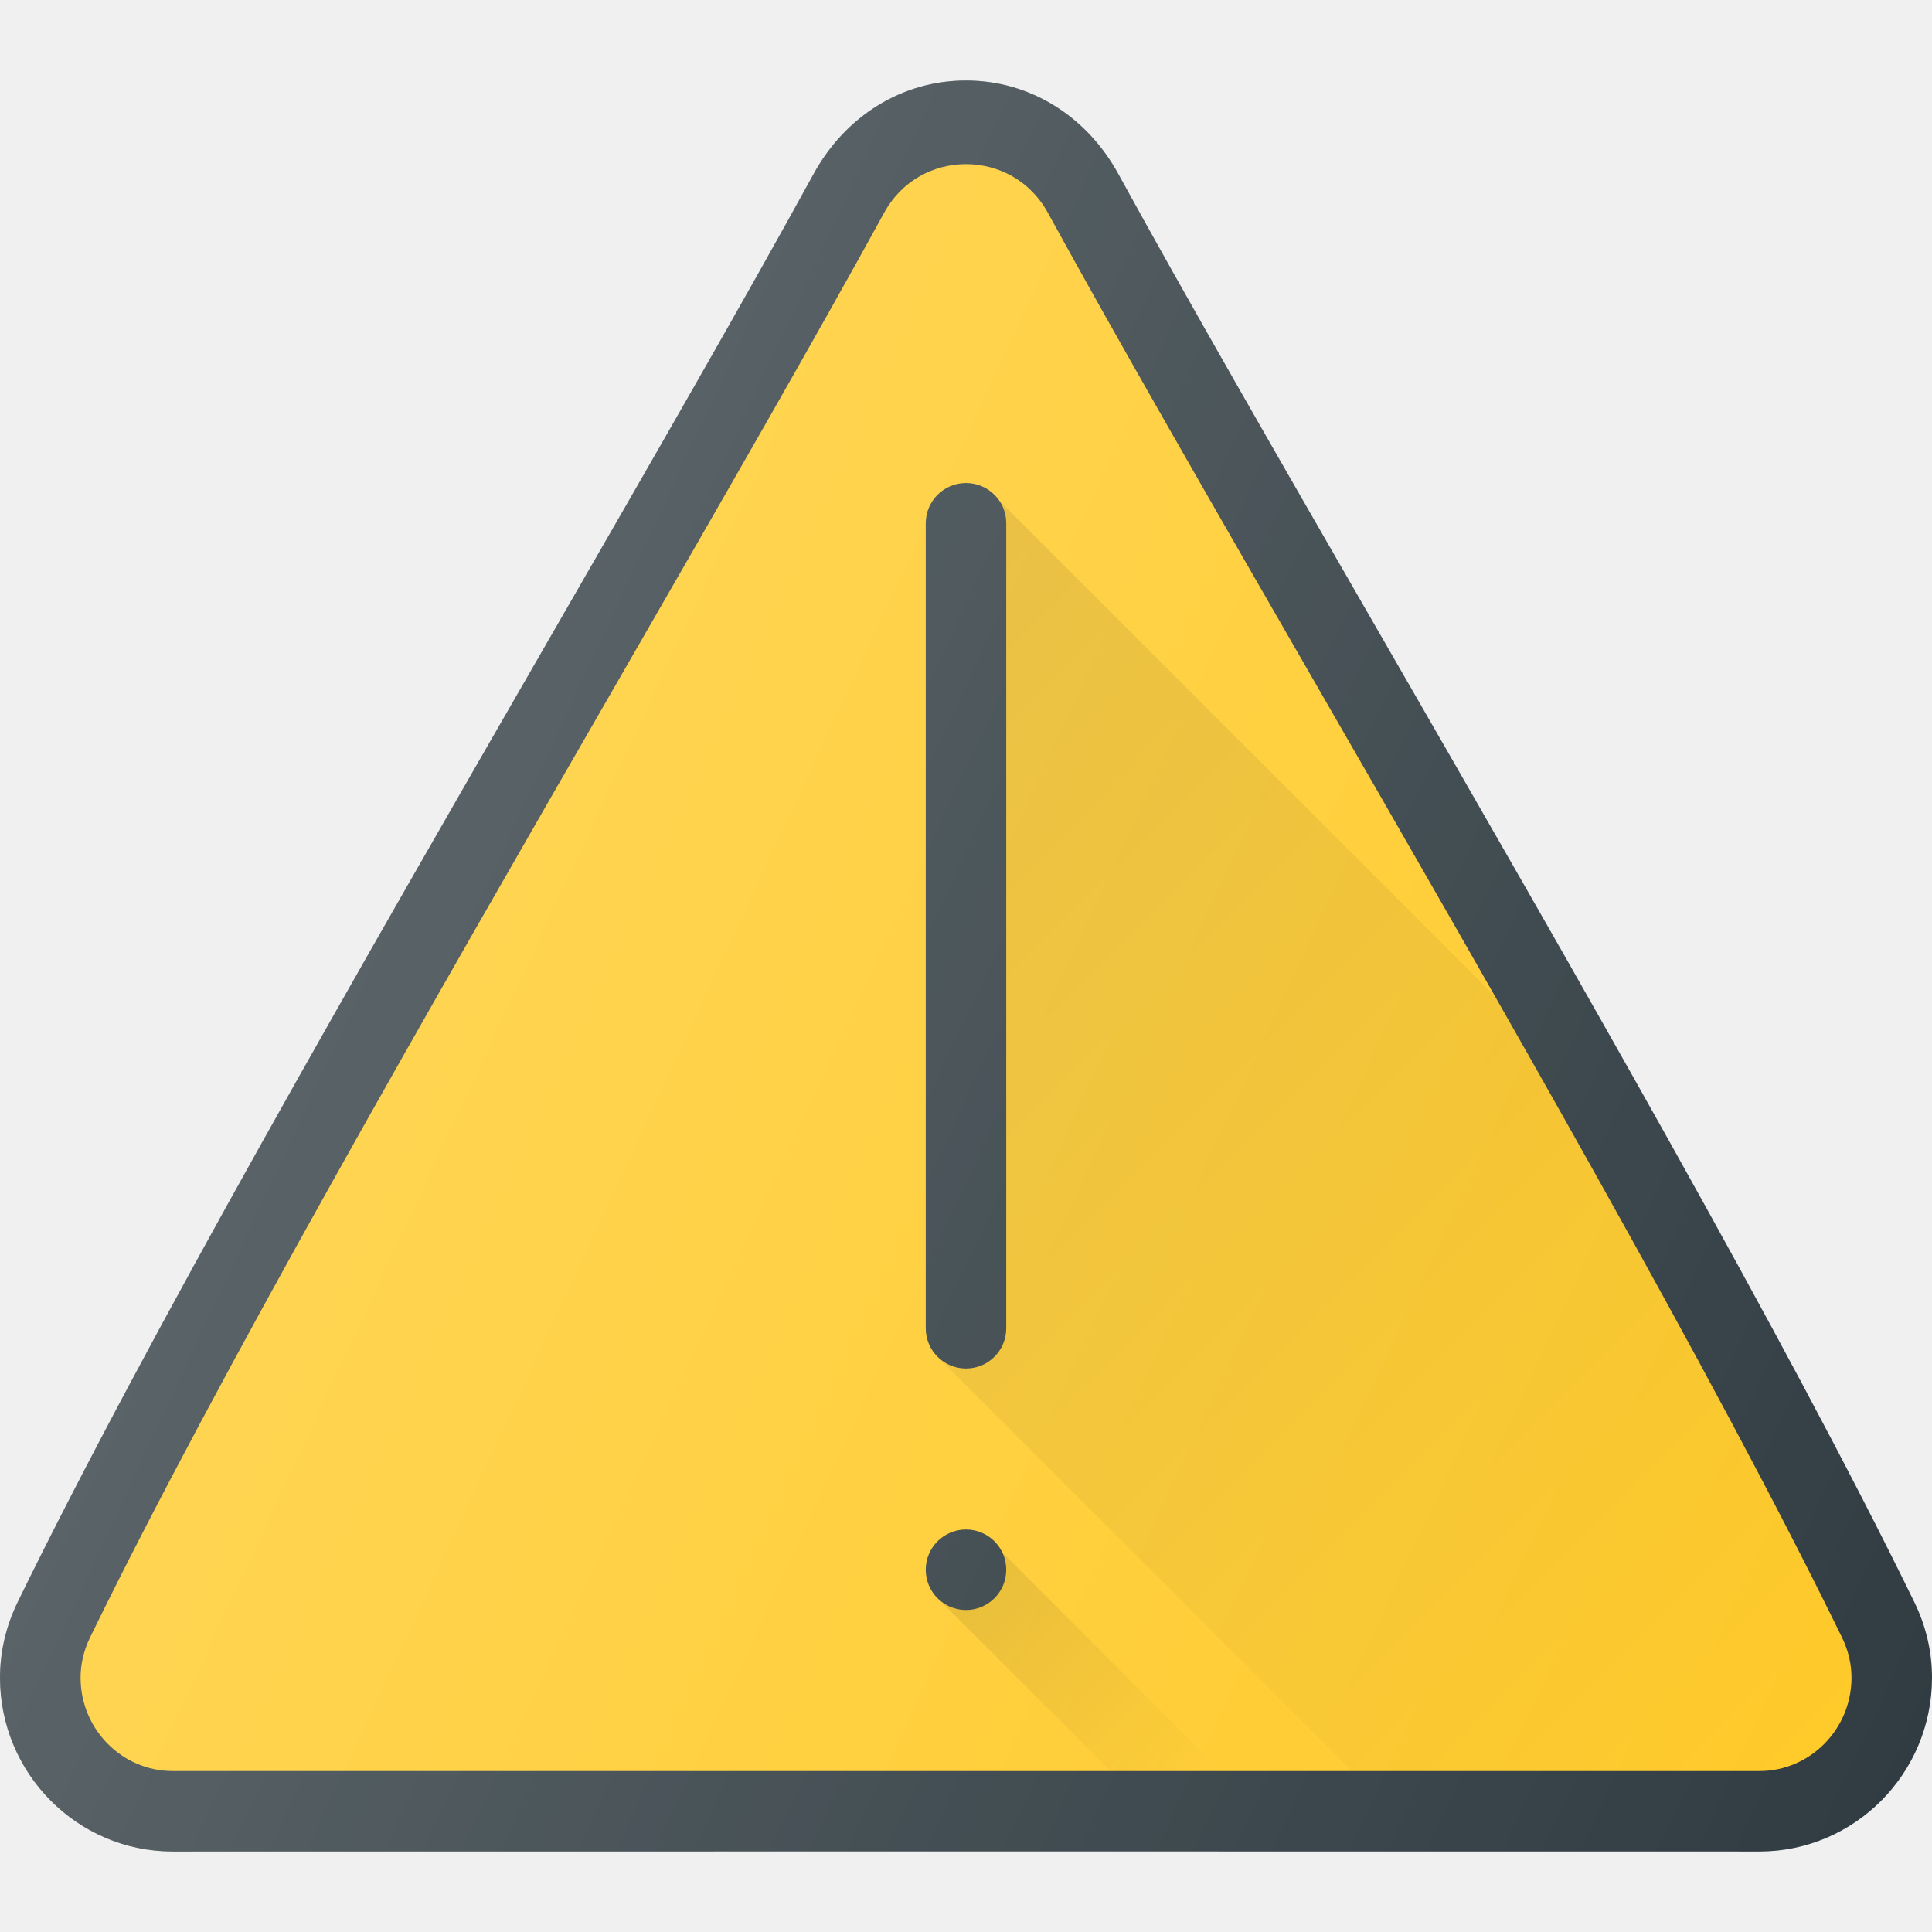
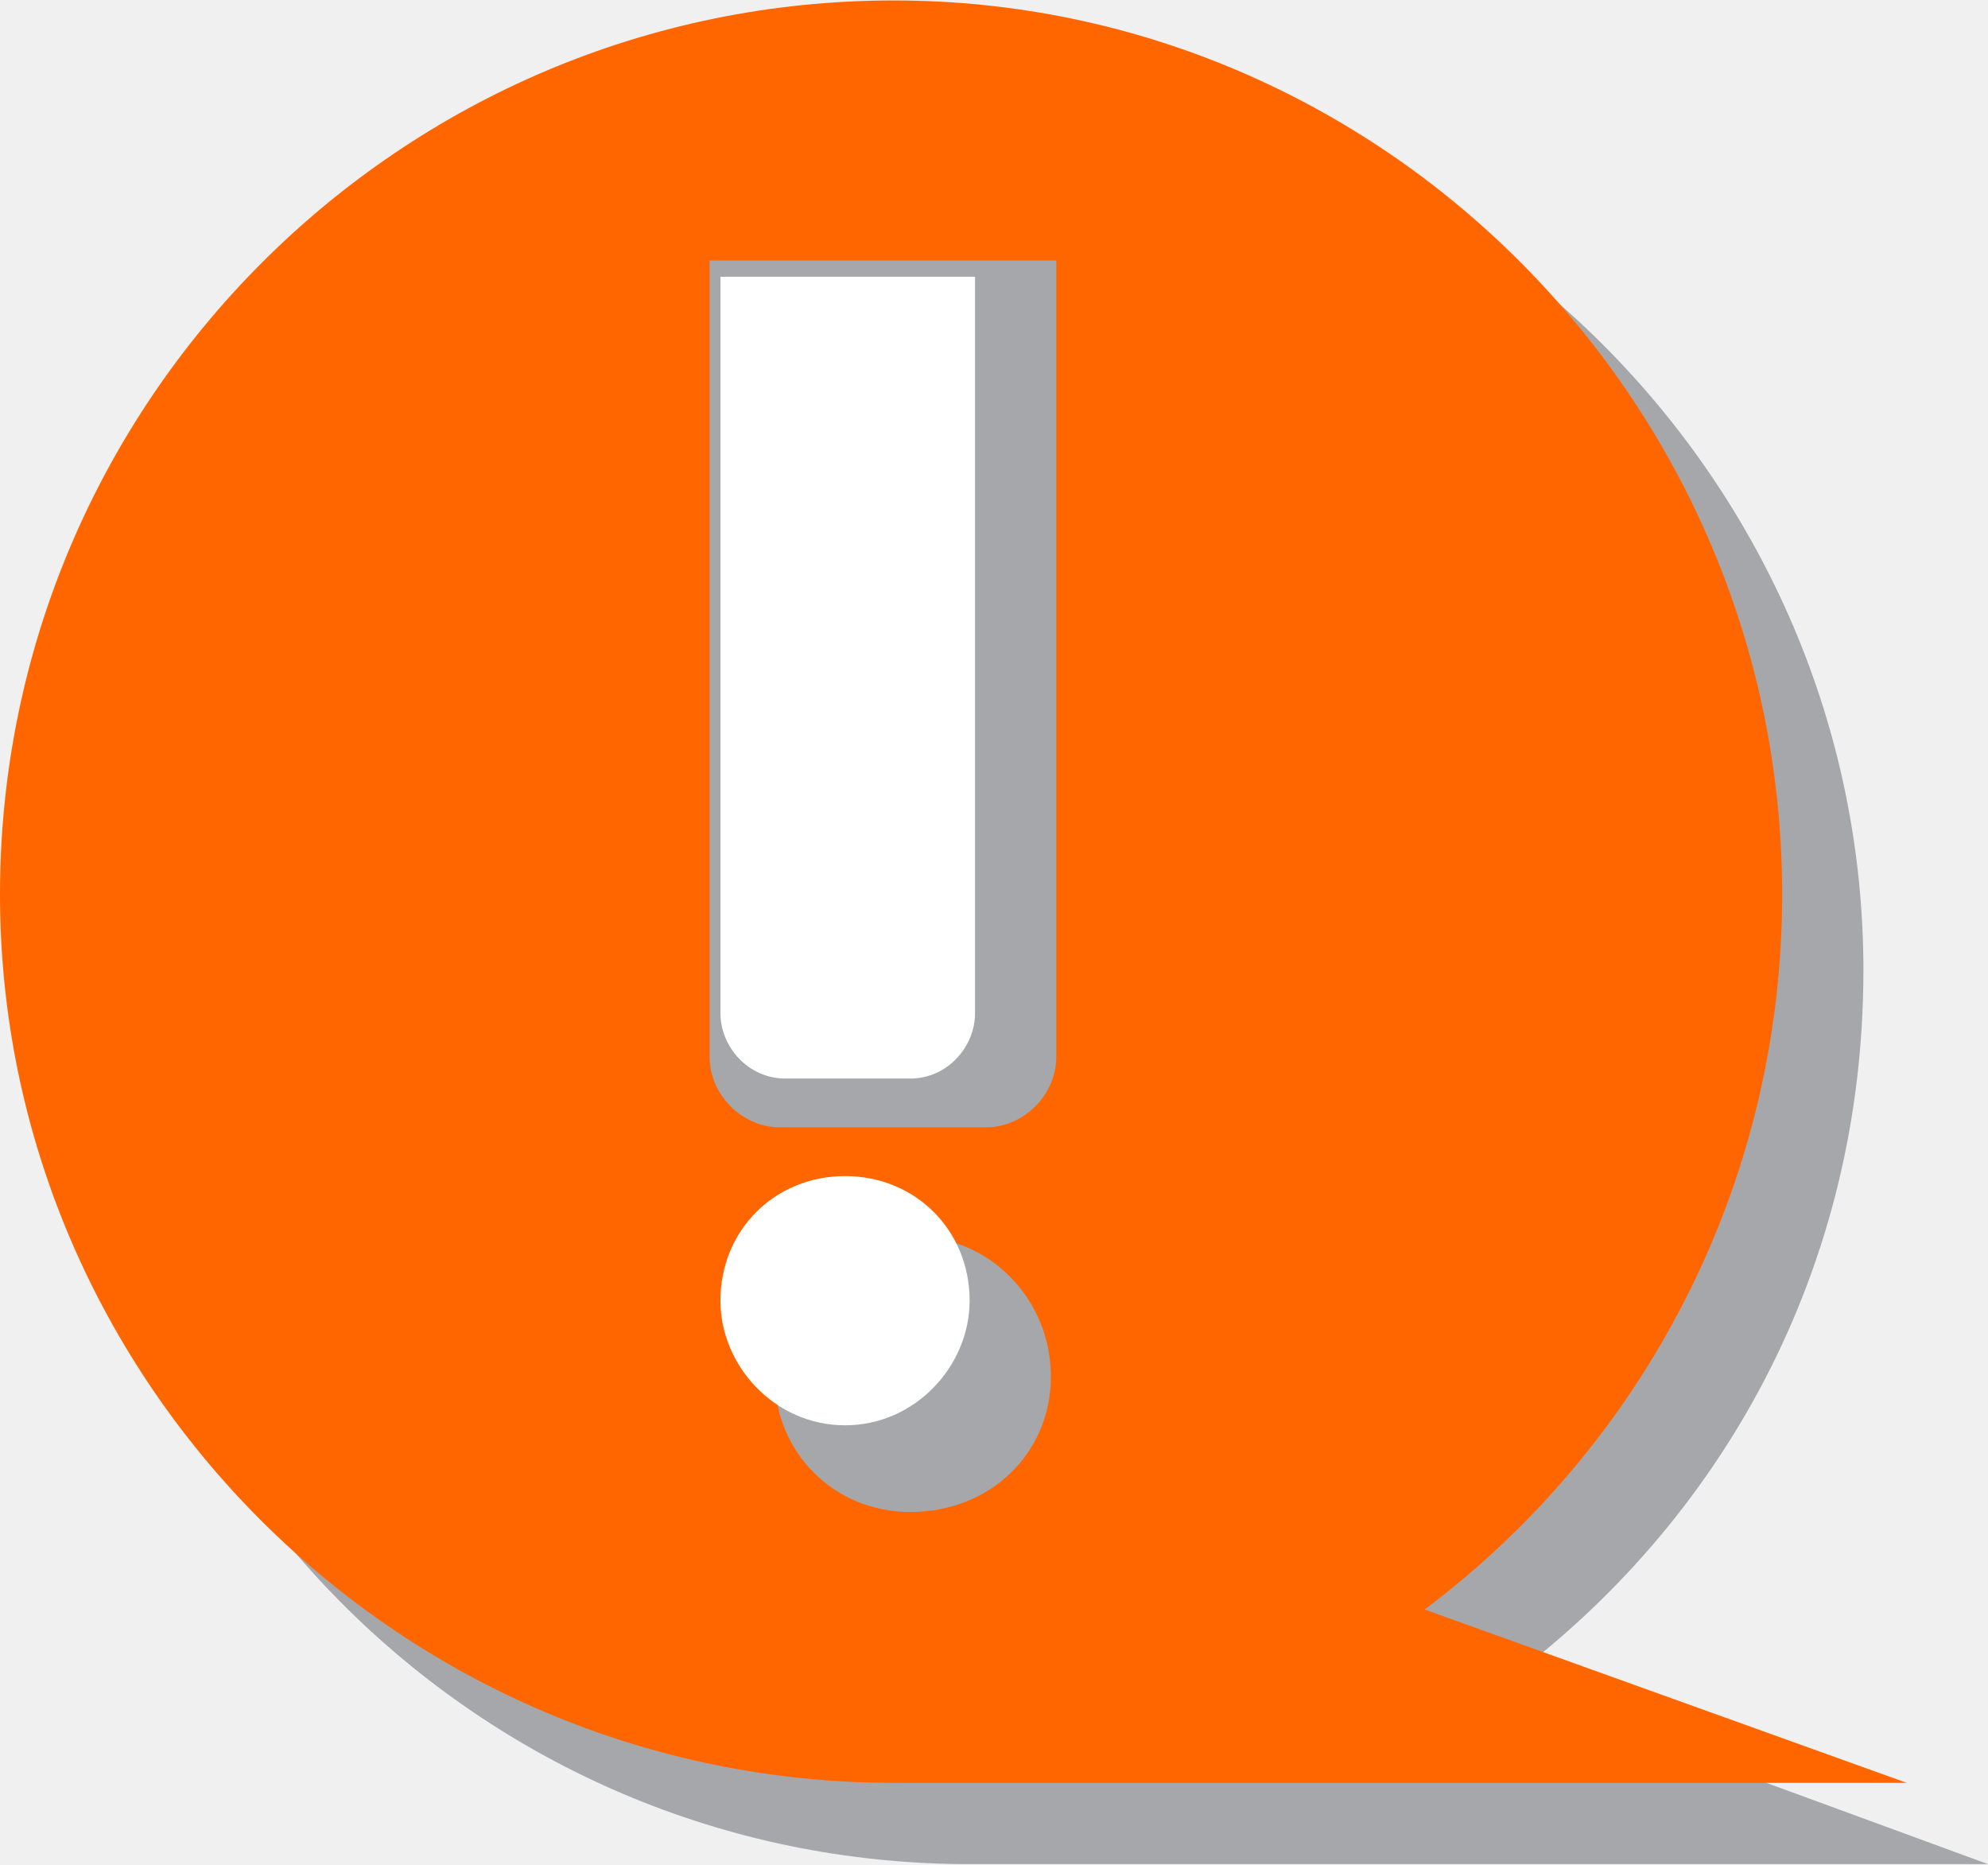
- <svg xmlns="http://www.w3.org/2000/svg" version="1.1" id="Capa_1" x="0px" y="0px" viewBox="0 0 512 512" style="enable-background:new 0 0 512 512;" xml:space="preserve">
-   <path style="fill:#303C42;" d="M507.333,424.604c0,0,0,0-0.01-0.01C473.238,354.677,416.1,255.51,365.692,168.021  c-26.376-45.792-51.294-89.031-69.305-121.896c-8.5-15.521-23.605-24.792-40.397-24.792s-31.897,9.271-40.397,24.792  c-18.022,32.885-42.95,76.167-69.357,121.99C95.858,255.583,38.741,354.708,4.667,424.604C1.573,430.969,0,437.708,0,444.615  c0,25.396,20.511,46.052,45.731,46.052L256,490.646l210.269,0.021c25.22,0,45.731-20.656,45.731-46.052  C512,437.708,510.427,430.969,507.333,424.604z" />
-   <path style="fill:#FFCA28;" d="M466.271,469.344H45.75c-13.448,0-24.396-11.104-24.396-24.729c0-3.646,0.844-7.24,2.51-10.667  c33.75-69.229,90.667-168.021,140.875-255.177c26.458-45.927,51.448-89.313,69.573-122.396c9.396-17.167,33.979-17.167,43.375,0  c18.115,33.063,43.083,76.406,69.521,122.292c50.24,87.188,107.177,186.021,140.938,255.271c1.677,3.438,2.521,7.031,2.521,10.677  C490.667,458.24,479.719,469.344,466.271,469.344z" />
-   <g>
-     <path style="fill:#303C42;" d="M256,128.01c-5.896,0-10.667,4.771-10.667,10.667V352.01c0,5.896,4.771,10.667,10.667,10.667   c5.896,0,10.667-4.771,10.667-10.667V138.677C266.667,132.781,261.896,128.01,256,128.01z" />
-     <circle style="fill:#303C42;" cx="256" cy="416" r="10.667" />
+ <svg xmlns="http://www.w3.org/2000/svg" xml:space="preserve" width="512mm" height="480.148mm" version="1.1" style="shape-rendering:geometricPrecision; text-rendering:geometricPrecision; image-rendering:optimizeQuality; fill-rule:evenodd; clip-rule:evenodd" viewBox="0 0 367 344">
+   <defs>
+     <style type="text/css">
+    
+     .fil0 {fill:#A6A7AB}
+     .fil1 {fill:#FF6600}
+     .fil2 {fill:white}
+    
+   </style>
+   </defs>
+   <g id="Слой_x0020_1">
+     <path class="fil0" d="M179 15c91,0 165,74 165,164 0,55 -26,102 -67,132l90 33 -188 0c-91,0 -164,-74 -164,-165 0,-90 73,-164 164,-164z" />
+     <path class="fil1" d="M165 0c90,0 164,74 164,165 0,54 -26,102 -66,132l89 32 -187 0c-91,0 -165,-74 -165,-164 0,-91 74,-165 165,-165z" />
+     <path class="fil0" d="M168 279c-14,0 -25,-11 -25,-25 0,-14 11,-26 25,-26 15,0 26,12 26,26 0,14 -11,25 -26,25zm14 -71l-38 0c-7,0 -13,-6 -13,-13l0 -147 64 0 0 147c0,7 -6,13 -13,13z" />
+     <path class="fil2" d="M156 263c-13,0 -23,-11 -23,-23 0,-13 10,-23 23,-23 13,0 23,10 23,23 0,12 -10,23 -23,23zm12 -64l-23 0c-7,0 -12,-6 -12,-12l0 -136 47 0 0 136c0,6 -5,12 -12,12z" />
  </g>
-   <linearGradient id="SVGID_1_" gradientUnits="userSpaceOnUse" x1="-34.707" y1="626.968" x2="-31.88" y2="624.141" gradientTransform="matrix(21.3333 0 0 -21.3333 996.3334 13791.667)">
-     <stop offset="0" style="stop-color:#000000;stop-opacity:0.1" />
-     <stop offset="1" style="stop-color:#000000;stop-opacity:0" />
-   </linearGradient>
-   <path style="fill:url(#SVGID_1_);" d="M265.488,411.296l-0.026,0.018c0.715,1.432,1.204,2.987,1.204,4.697  c0,5.891-4.776,10.667-10.667,10.667c-2.879,0-5.47-1.168-7.389-3.022l45.689,45.689h29.237L265.488,411.296z" />
-   <linearGradient id="SVGID_2_" gradientUnits="userSpaceOnUse" x1="-37.174" y1="637.448" x2="-24.293" y2="624.57" gradientTransform="matrix(21.3333 0 0 -21.3333 996.3334 13791.667)">
-     <stop offset="0" style="stop-color:#000000;stop-opacity:0.1" />
-     <stop offset="1" style="stop-color:#000000;stop-opacity:0" />
-   </linearGradient>
-   <path style="fill:url(#SVGID_2_);" d="M488.146,433.938c-23.026-47.23-56.865-108.238-91.974-169.911L264.094,131.948  c1.536,1.848,2.573,4.135,2.573,6.729V352.01c0,5.896-4.771,10.667-10.667,10.667c-2.926,0-5.566-1.184-7.492-3.087l109.754,109.754  h108.009c13.448,0,24.396-11.104,24.396-24.729C490.667,440.969,489.823,437.375,488.146,433.938z" />
-   <linearGradient id="SVGID_3_" gradientUnits="userSpaceOnUse" x1="-42.234" y1="635.696" x2="-22.156" y2="626.334" gradientTransform="matrix(21.3333 0 0 -21.3333 996.3334 13791.667)">
-     <stop offset="0" style="stop-color:#FFFFFF;stop-opacity:0.2" />
-     <stop offset="1" style="stop-color:#FFFFFF;stop-opacity:0" />
-   </linearGradient>
-   <path style="fill:url(#SVGID_3_);" d="M507.333,424.604c0,0,0,0-0.01-0.01C473.238,354.677,416.1,255.51,365.692,168.021  c-26.376-45.792-51.294-89.031-69.305-121.896c-8.5-15.521-23.605-24.792-40.397-24.792s-31.897,9.271-40.397,24.792  c-18.022,32.885-42.95,76.167-69.357,121.99C95.858,255.583,38.741,354.708,4.667,424.604C1.573,430.969,0,437.708,0,444.615  c0,25.396,20.511,46.052,45.731,46.052L256,490.646l210.269,0.021c25.22,0,45.731-20.656,45.731-46.052  C512,437.708,510.427,430.969,507.333,424.604z" />
-   <g>
- </g>
-   <g>
- </g>
-   <g>
- </g>
-   <g>
- </g>
-   <g>
- </g>
-   <g>
- </g>
-   <g>
- </g>
-   <g>
- </g>
-   <g>
- </g>
-   <g>
- </g>
-   <g>
- </g>
-   <g>
- </g>
-   <g>
- </g>
-   <g>
- </g>
-   <g>
- </g>
</svg>
